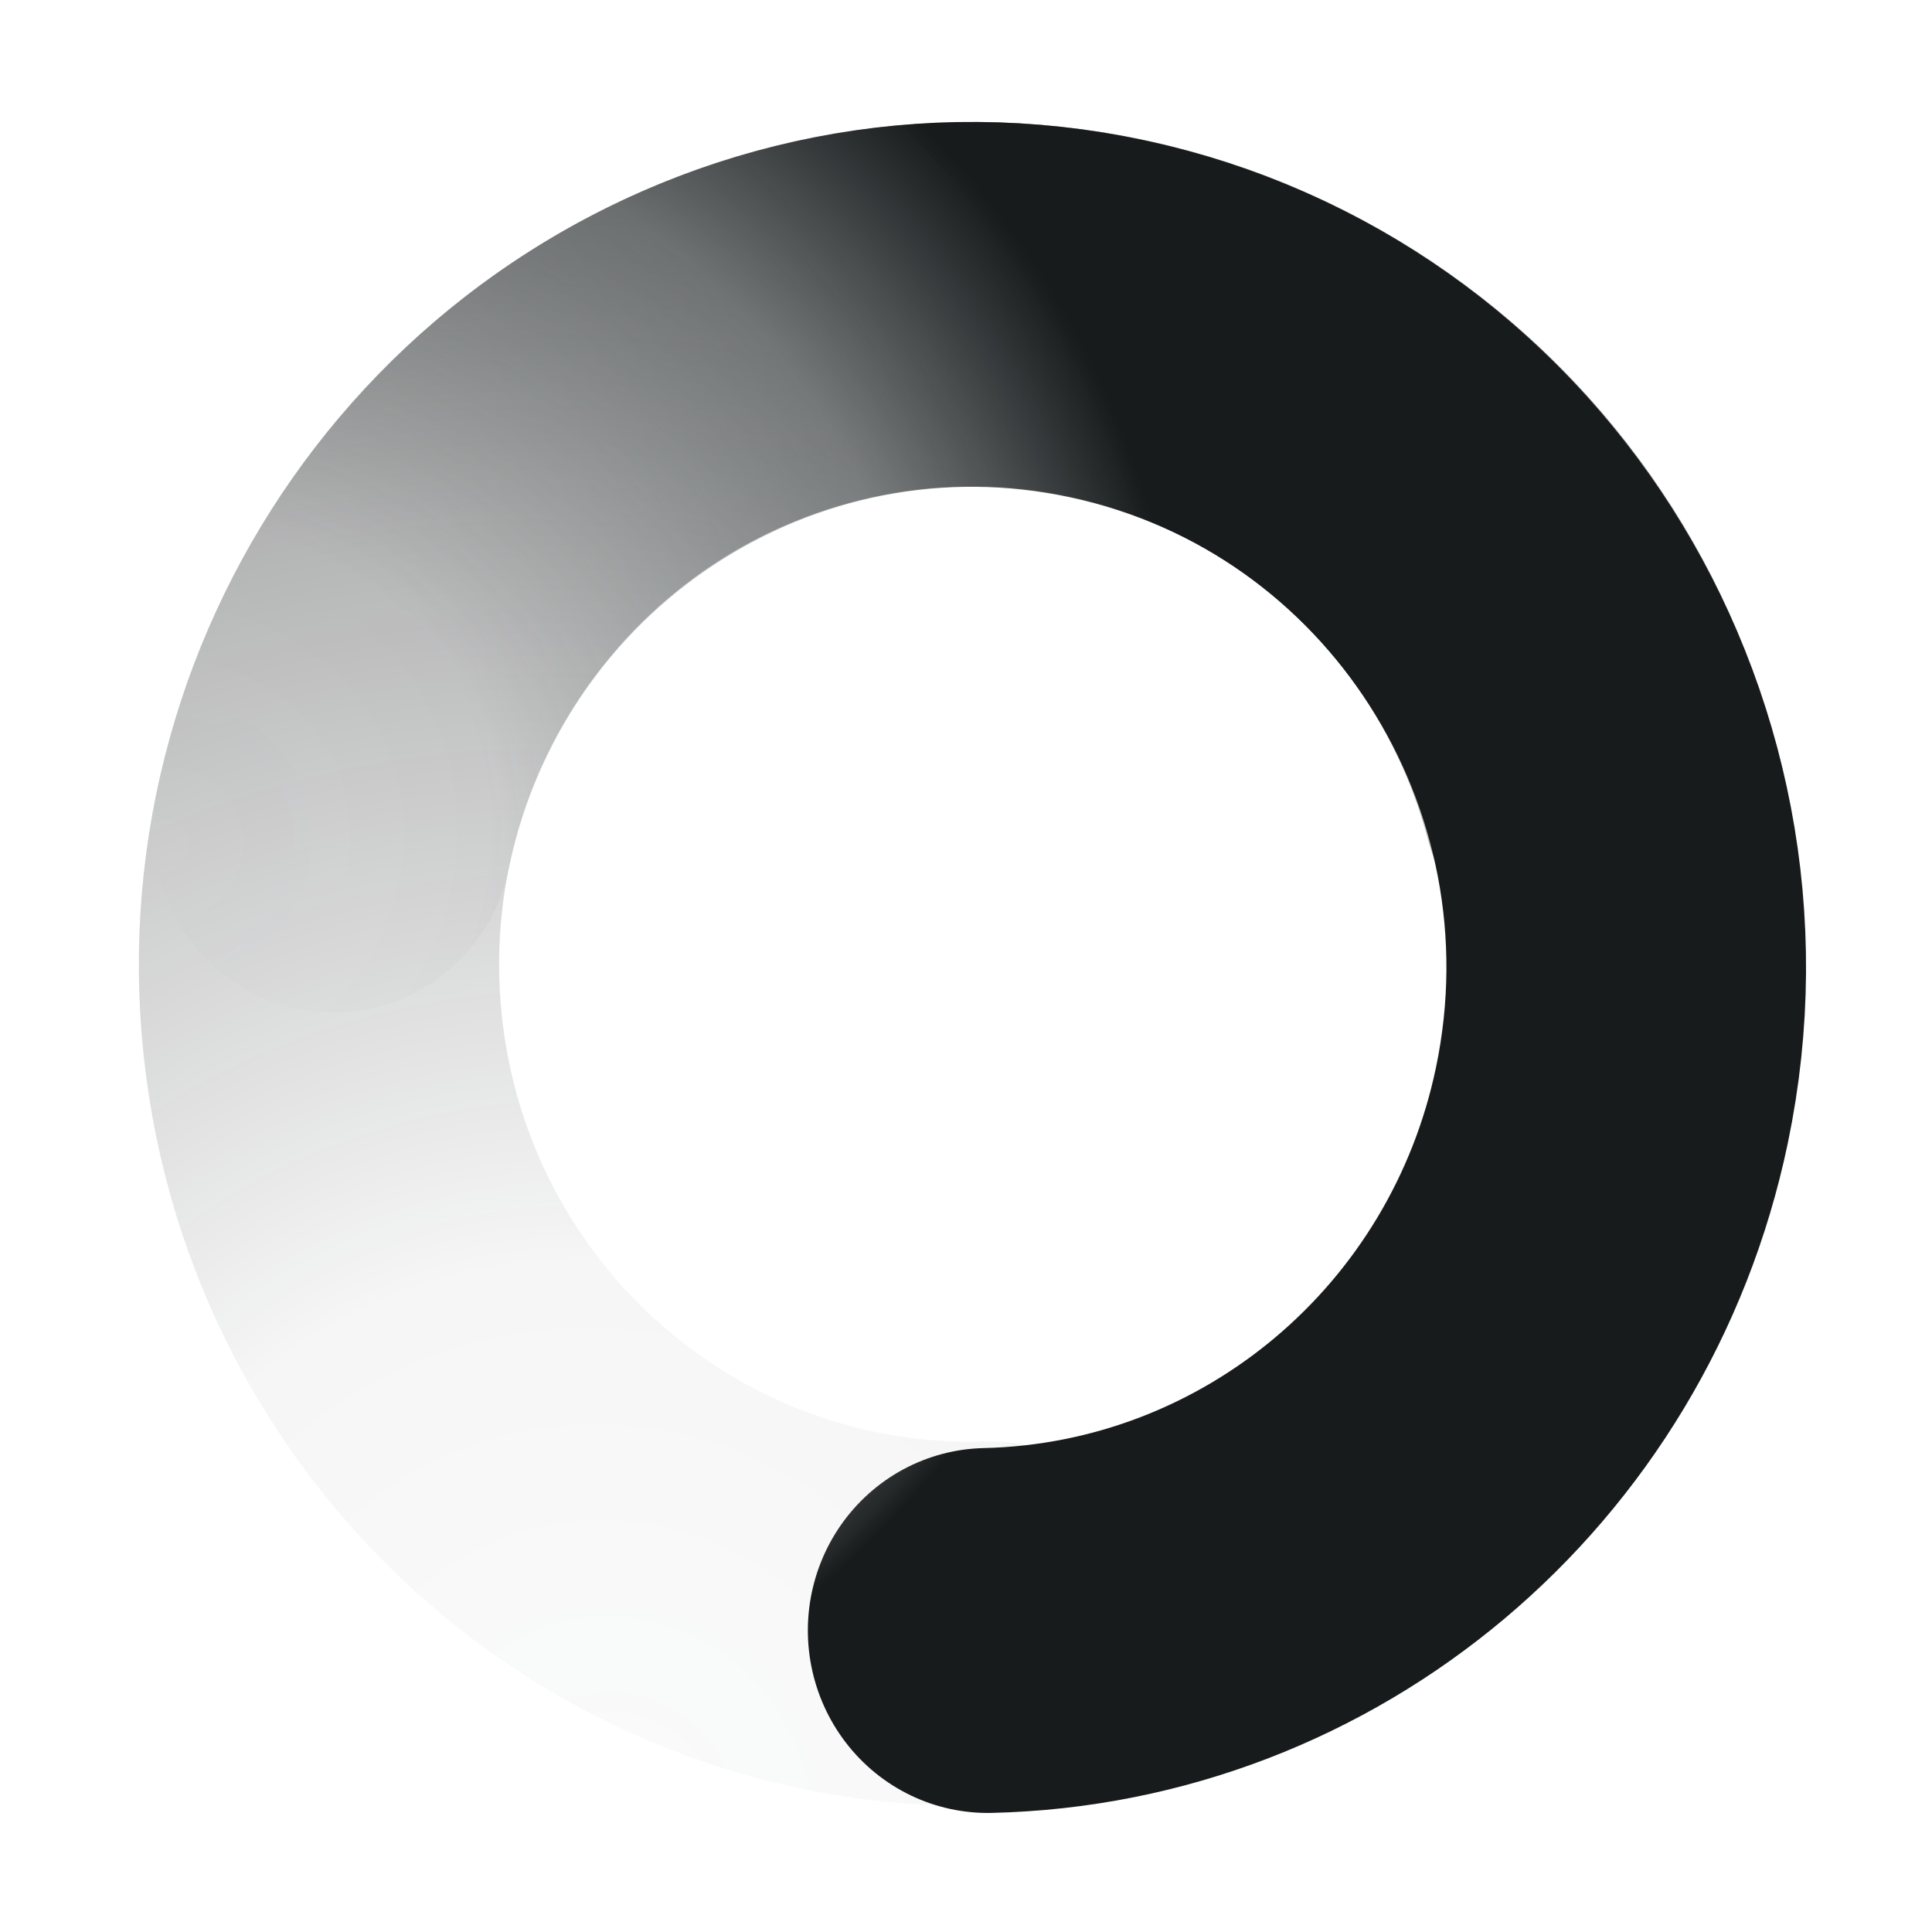
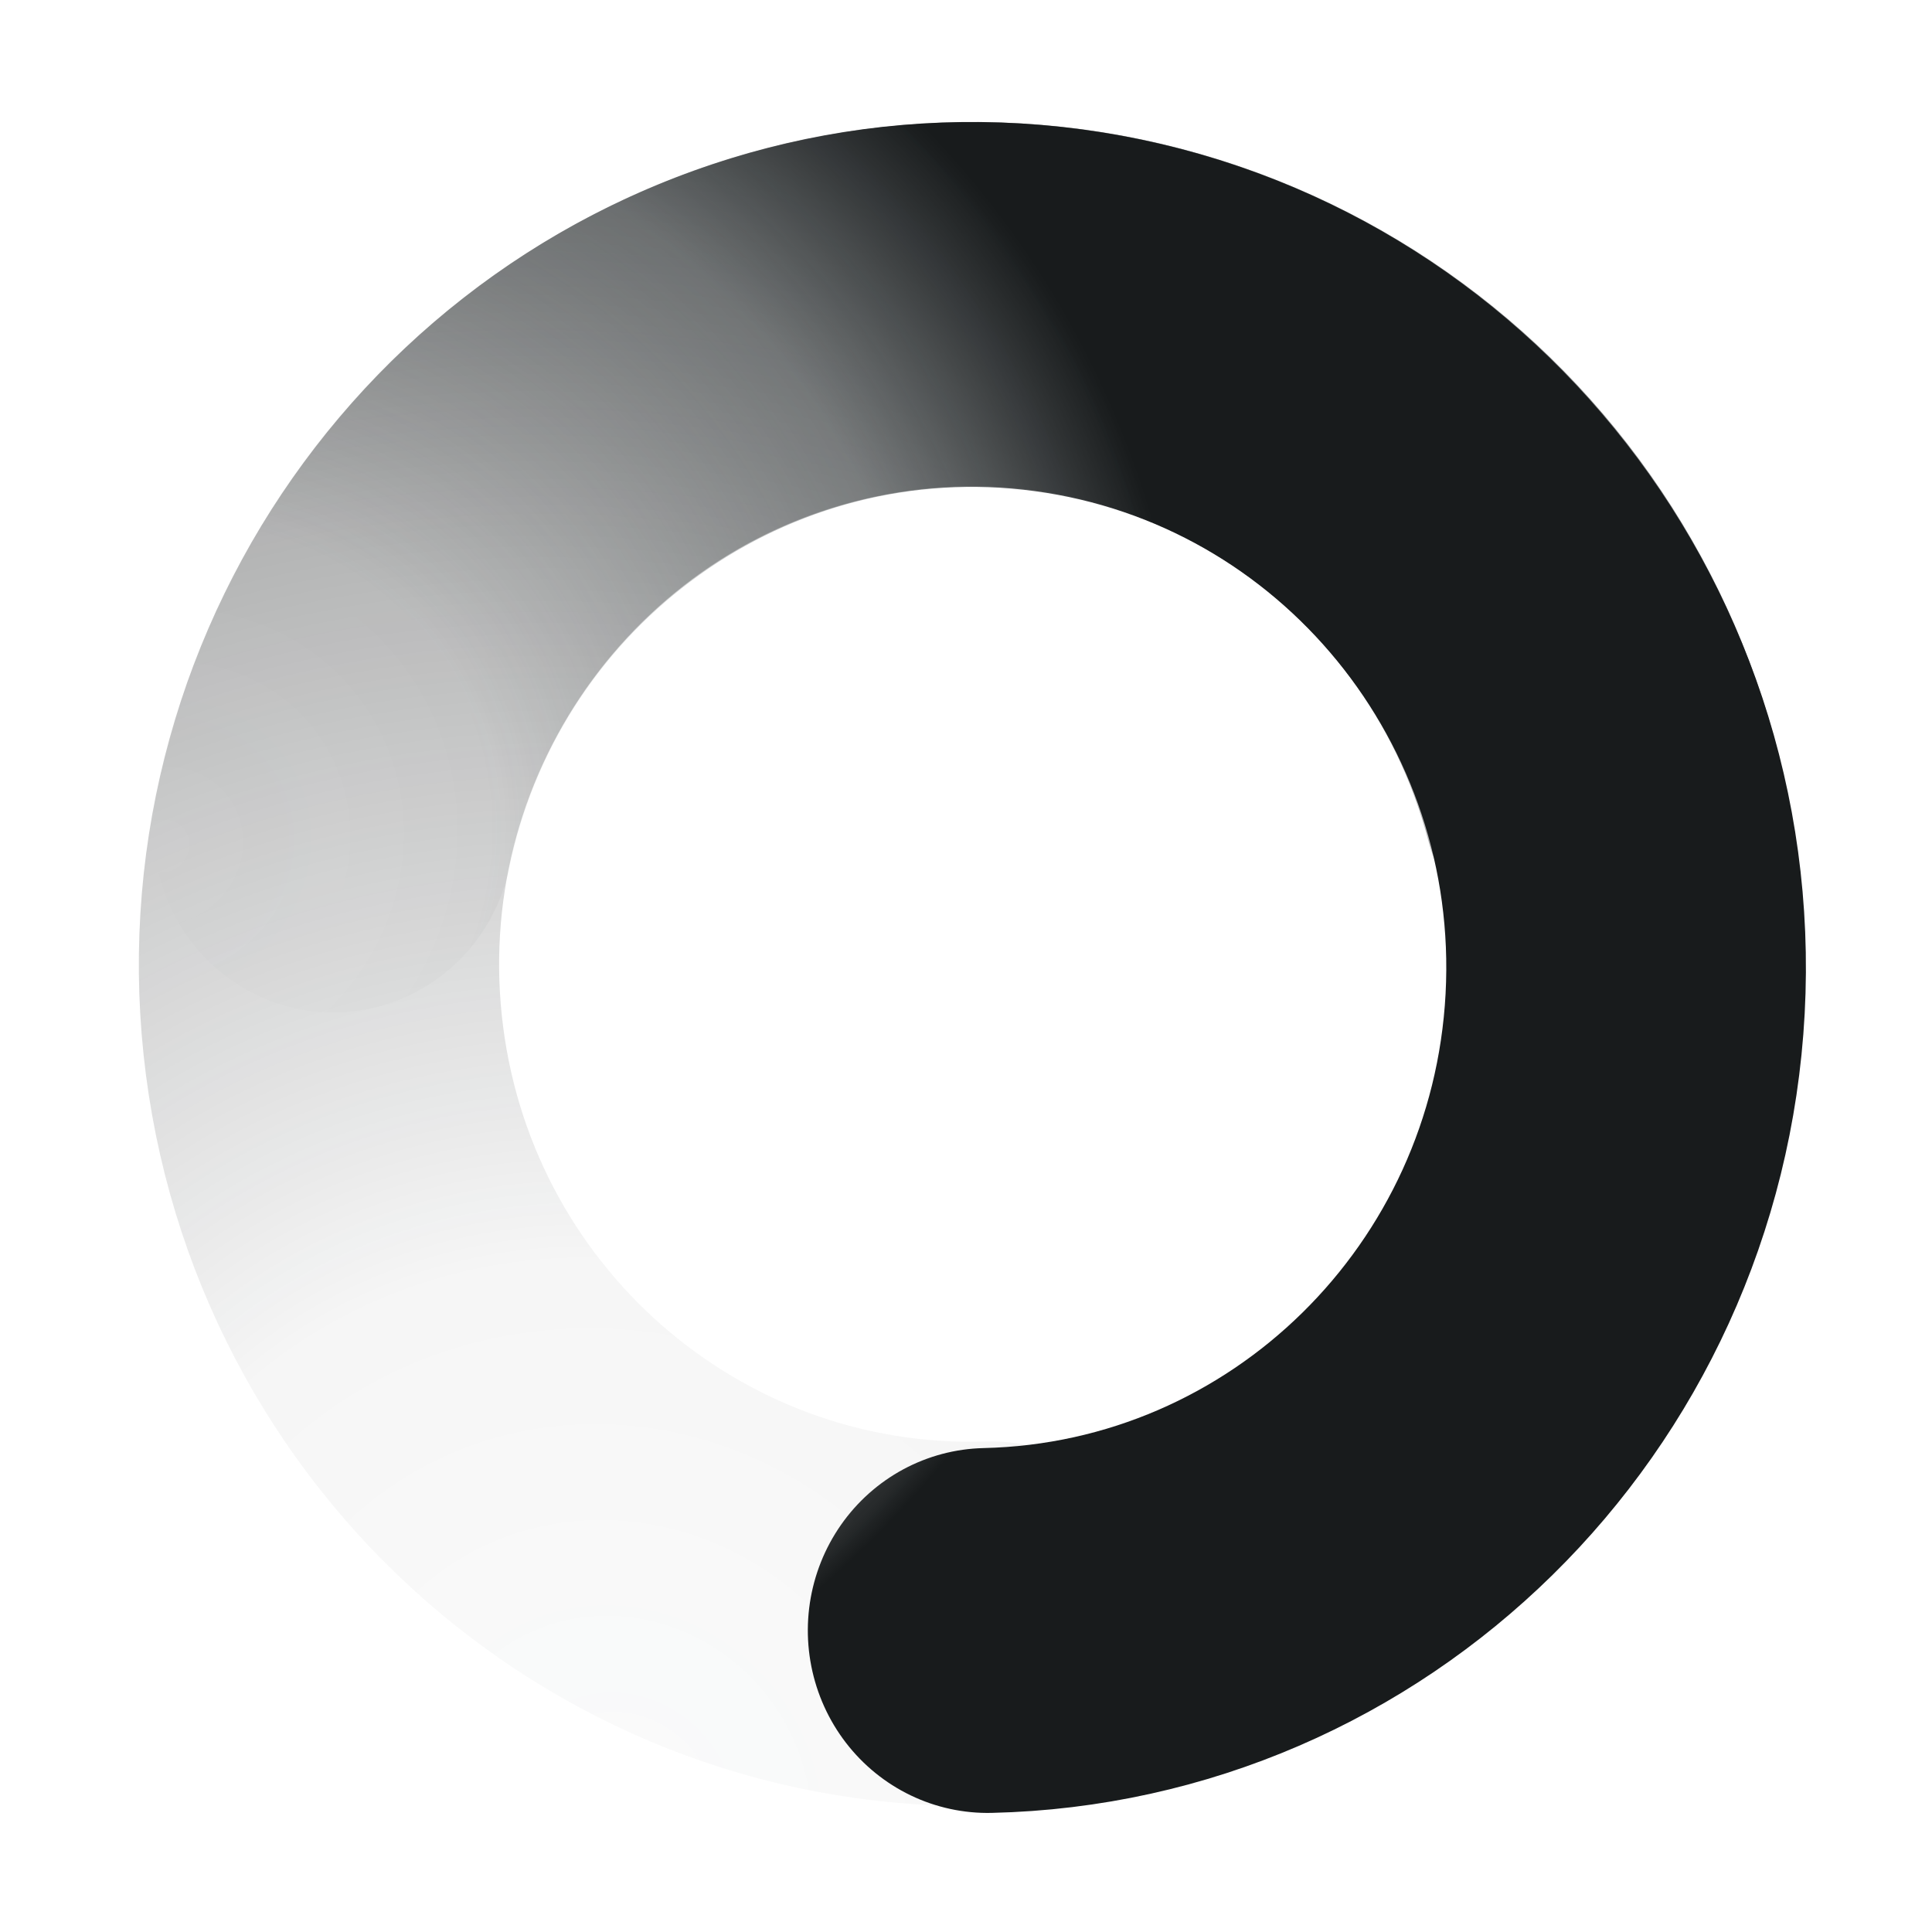
- <svg xmlns="http://www.w3.org/2000/svg" xmlns:xlink="http://www.w3.org/1999/xlink" width="16" height="16" id="svg27179" version="1.1">
+ <svg xmlns="http://www.w3.org/2000/svg" xmlns:xlink="http://www.w3.org/1999/xlink" width="32" height="32" id="svg27179" version="1.1">
  <defs id="defs27181">
    <radialGradient xlink:href="#linearGradient8231-1-2" id="radialGradient10500-2-0" gradientUnits="userSpaceOnUse" gradientTransform="matrix(2.229454,-1.286539,1.208744,2.09399,-228.903,-208.0873)" cx="0.054" cy="189.152" fx="0.054" fy="189.152" r="27.33" />
    <linearGradient id="linearGradient8231-1-2">
      <stop id="stop8233-28-1" offset="0" style="stop-color:#bebebe;stop-opacity:0" />
      <stop style="stop-color:#bebebe;stop-opacity:0" offset="0.319" id="stop8235-7-8" />
      <stop id="stop8237-7-7" offset="0.543" style="stop-color:#bebebe;stop-opacity:0.495" />
      <stop id="stop8239-2-0" offset="1" style="stop-color:#bebebe;stop-opacity:1" />
    </linearGradient>
    <radialGradient r="27.33" fy="189.152" fx="0.054" cy="189.152" cx="0.054" gradientTransform="matrix(1.125201,-0.6047055,0.5681383,1.056858,-107.6713,-11.94811)" gradientUnits="userSpaceOnUse" id="radialGradient21419" xlink:href="#linearGradient8086-3-5-0" />
    <linearGradient id="linearGradient8086-3-5-0">
      <stop style="stop-color:#bebebe;stop-opacity:0" offset="0" id="stop8088-9-5-3" />
      <stop id="stop8090-1-1-5" offset="0.319" style="stop-color:#bebebe;stop-opacity:0" />
      <stop style="stop-color:#bebebe;stop-opacity:0.495" offset="0.751" id="stop8096-9-2-1" />
      <stop style="stop-color:#bebebe;stop-opacity:1" offset="1" id="stop8092-2-3-7" />
    </linearGradient>
    <radialGradient xlink:href="#linearGradient31586" id="radialGradient31606" gradientUnits="userSpaceOnUse" gradientTransform="matrix(1.961479,-1.132723,1.064438,1.84229,-201.8929,-169.0983)" cx="-4.341" cy="197.163" fx="-4.341" fy="197.163" r="27.33" />
    <linearGradient id="linearGradient31586">
      <stop style="stop-color:#1d2122;stop-opacity:0.037" offset="0" id="stop31588" />
      <stop id="stop31590" offset="0.319" style="stop-color:#1a1d1e;stop-opacity:0.082" />
      <stop style="stop-color:#161819;stop-opacity:0.616" offset="0.751" id="stop31592" />
      <stop style="stop-color:#171a1b;stop-opacity:1" offset="1" id="stop31594" />
    </linearGradient>
    <radialGradient xlink:href="#linearGradient31610" id="radialGradient31608" gradientUnits="userSpaceOnUse" gradientTransform="matrix(1.175097,-0.6521387,0.6131343,1.103968,-116.2742,-20.62841)" cx="3.279" cy="187.558" fx="3.279" fy="187.558" r="27.33" />
    <linearGradient id="linearGradient31610">
      <stop style="stop-color:#2e3436;stop-opacity:0" offset="0" id="stop31612" />
      <stop id="stop31614" offset="0.319" style="stop-color:#2e3436;stop-opacity:0.024" />
      <stop style="stop-color:#2e3436;stop-opacity:0.416" offset="0.751" id="stop31616" />
      <stop style="stop-color:#181b1c;stop-opacity:1" offset="1" id="stop31618" />
    </linearGradient>
  </defs>
-   <g id="layer1" transform="translate(39.9998,-1136.362)">
-     <g style="display:inline" transform="translate(-59.9998,860.3622)" id="spinner">
+   <g id="layer1" transform="translate(39.9998,-1120.362)">
+     <g style="display:inline" transform="matrix(2,0,0,2,-79.9998,568.3622)" id="spinner">
      <rect y="276" x="20" height="16" width="16" id="rect31598" style="color:#bebebe;fill:none;stroke:none;stroke-width:1;marker:none;visibility:visible;display:inline;overflow:visible" />
      <g style="display:inline" id="g31600" transform="matrix(0.3676999,0,0,0.3599176,203.8478,-218.8477)">
        <path transform="matrix(0.1650322,0.6379792,-0.6179635,0.1715149,-362.9638,1382.764)" d="M -3.444,184.721 A 22.981,22.981 0 1 1 -25.809,156.458" id="path31602" style="opacity:0.498;color:#000000;fill:none;stroke:url(#radialGradient31606);stroke-width:12.686;stroke-linecap:round;stroke-linejoin:miter;stroke-miterlimit:4;stroke-opacity:1;stroke-dasharray:none;stroke-dashoffset:0;marker:none;visibility:visible;display:inline;overflow:visible;enable-background:accumulate" />
-         <path style="fill:none;stroke:url(#radialGradient31608);stroke-width:12.647;stroke-linecap:round;stroke-miterlimit:4;stroke-opacity:1;stroke-dasharray:none;stroke-dashoffset:0;display:inline" id="path31604" d="m -3.444,184.721 c -2.917,12.352 -15.295,20.001 -27.648,17.084 -12.352,-2.917 -20.001,-15.295 -17.084,-27.648 2.449,-10.372 11.708,-17.699 22.366,-17.699" transform="matrix(-0.6402817,0.01508167,-0.01475182,-0.6637265,-491.967,1516.643)" />
+         <path style="fill:none;stroke:url(#radialGradient31608);stroke-width:12.647;stroke-linecap:round;stroke-miterlimit:4;stroke-opacity:1;stroke-dasharray:none;stroke-dashoffset:0;display:inline" id="path31604" d="M -3.444,184.721 A 22.981,22.981 0 1 1 -25.809,156.458" transform="matrix(-0.6402817,0.01508167,-0.01475182,-0.6637265,-491.967,1516.643)" />
      </g>
    </g>
  </g>
</svg>
